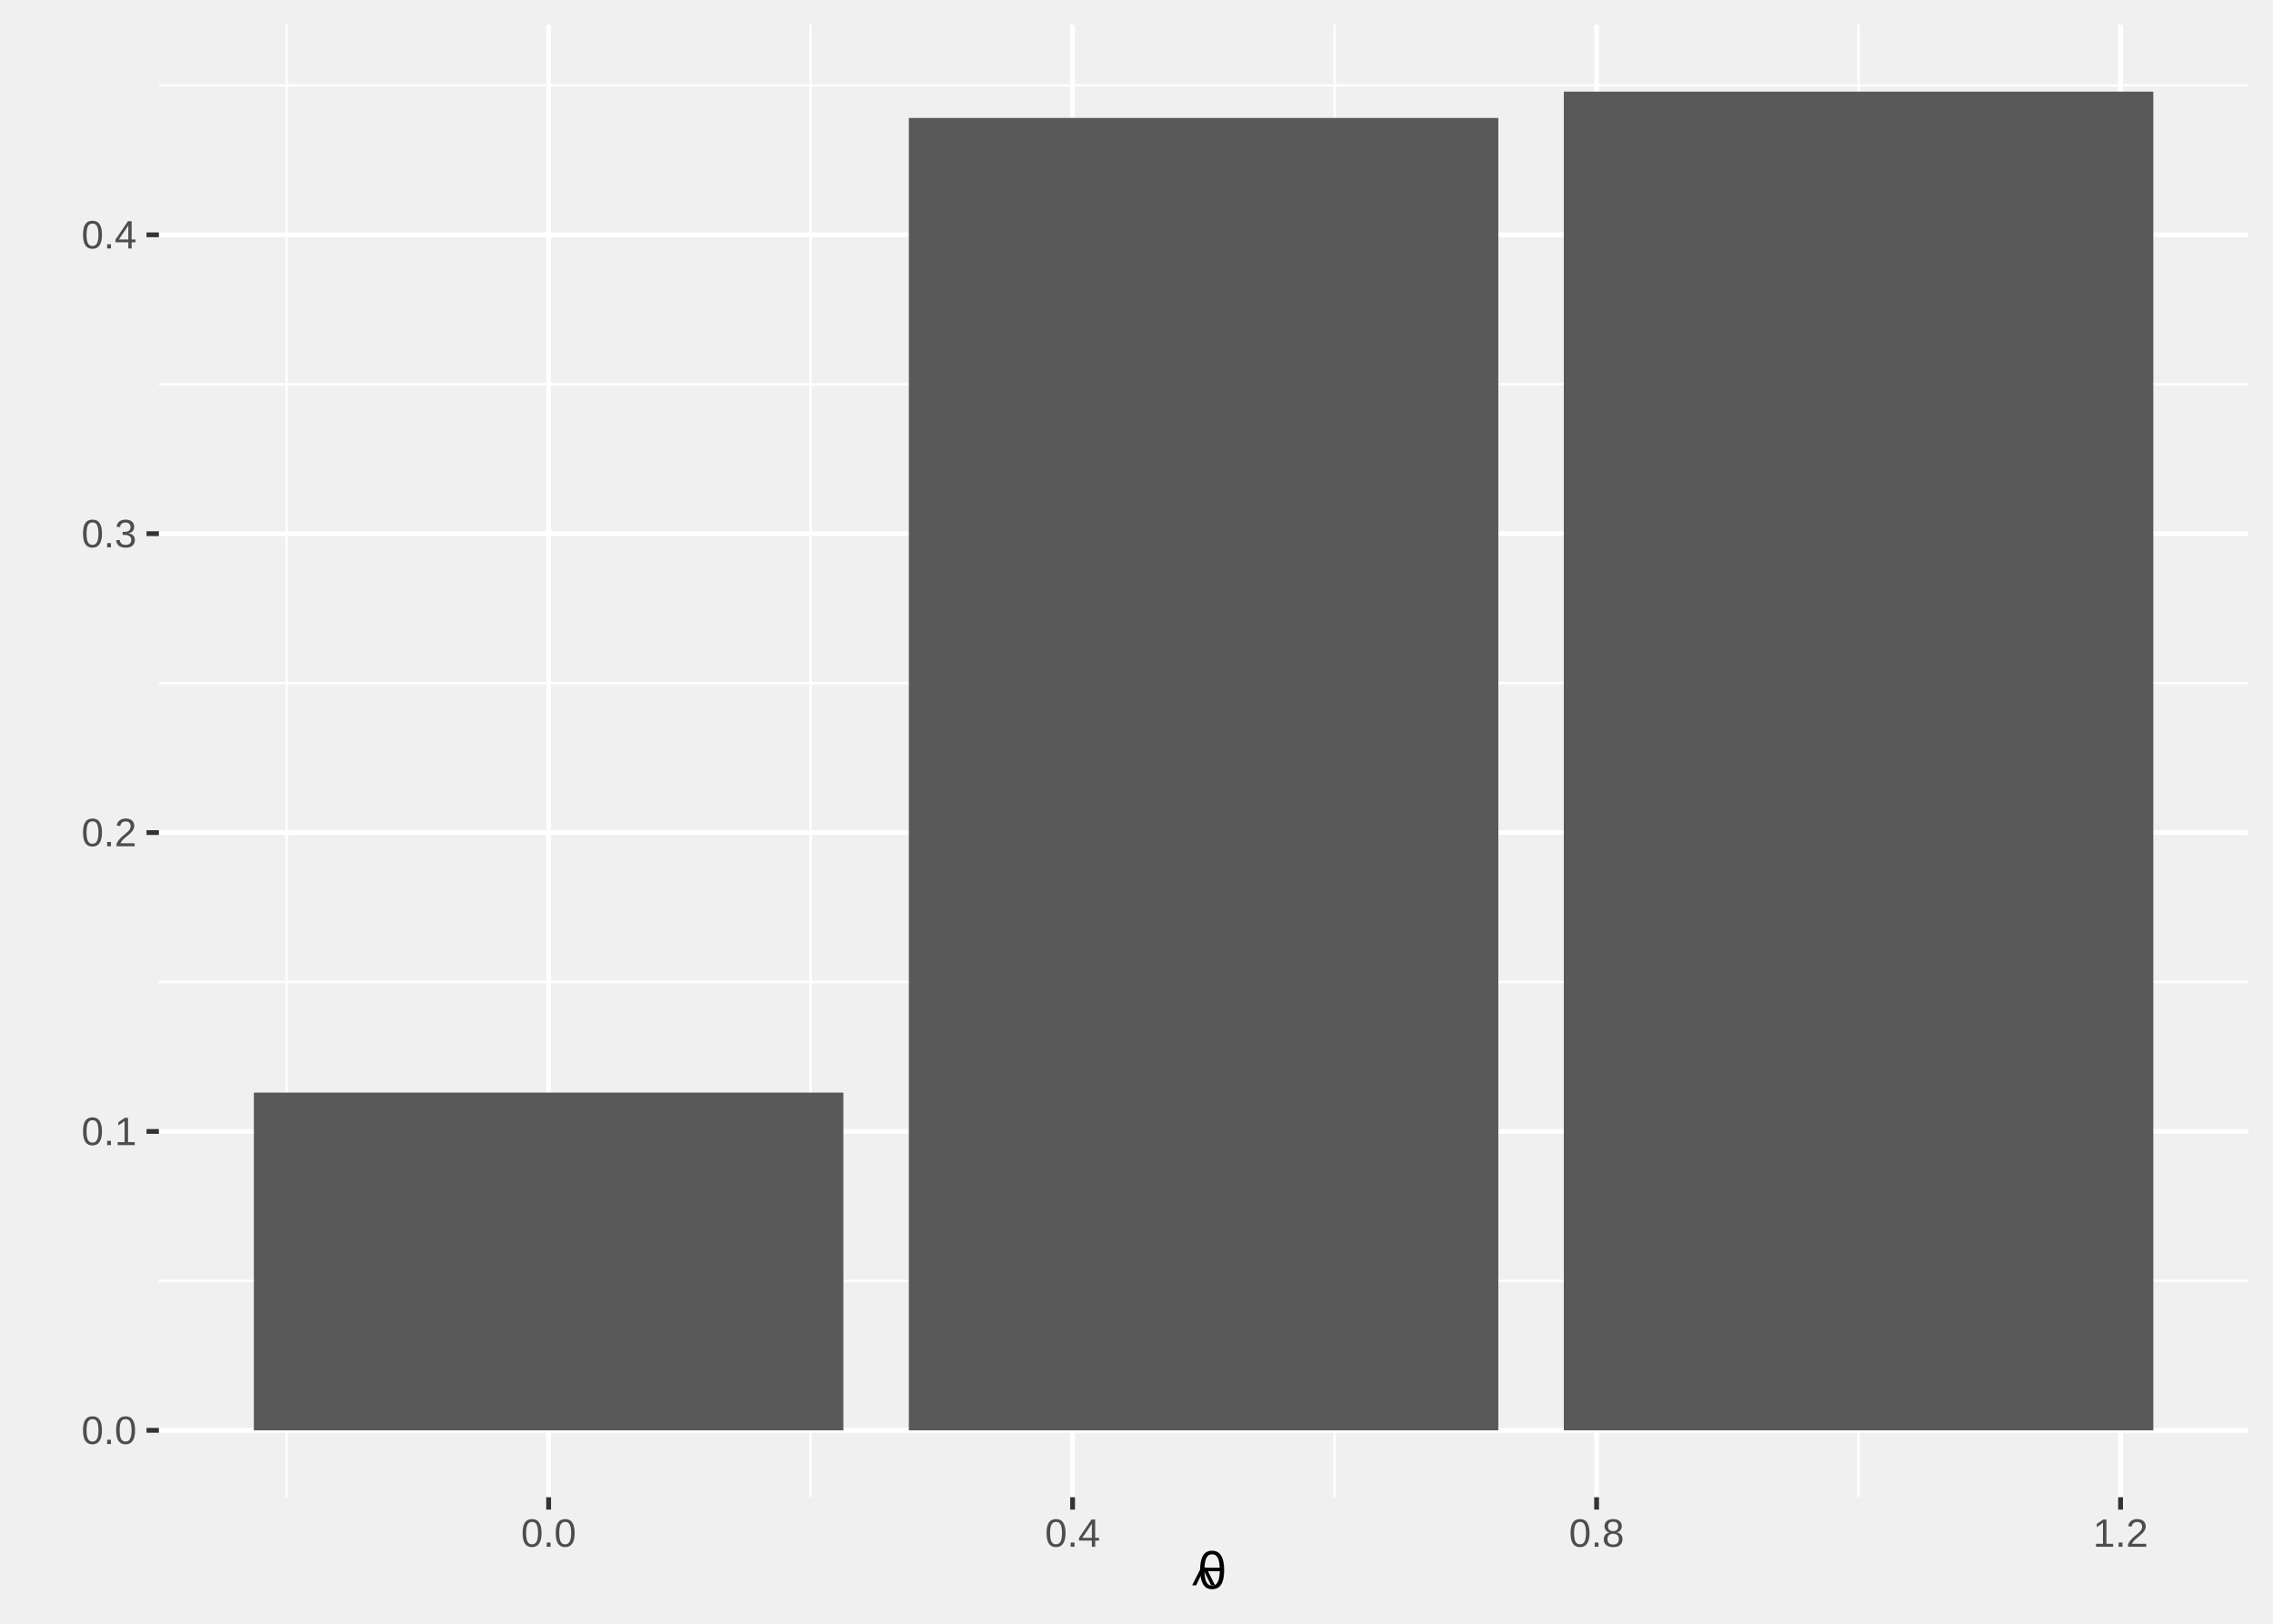
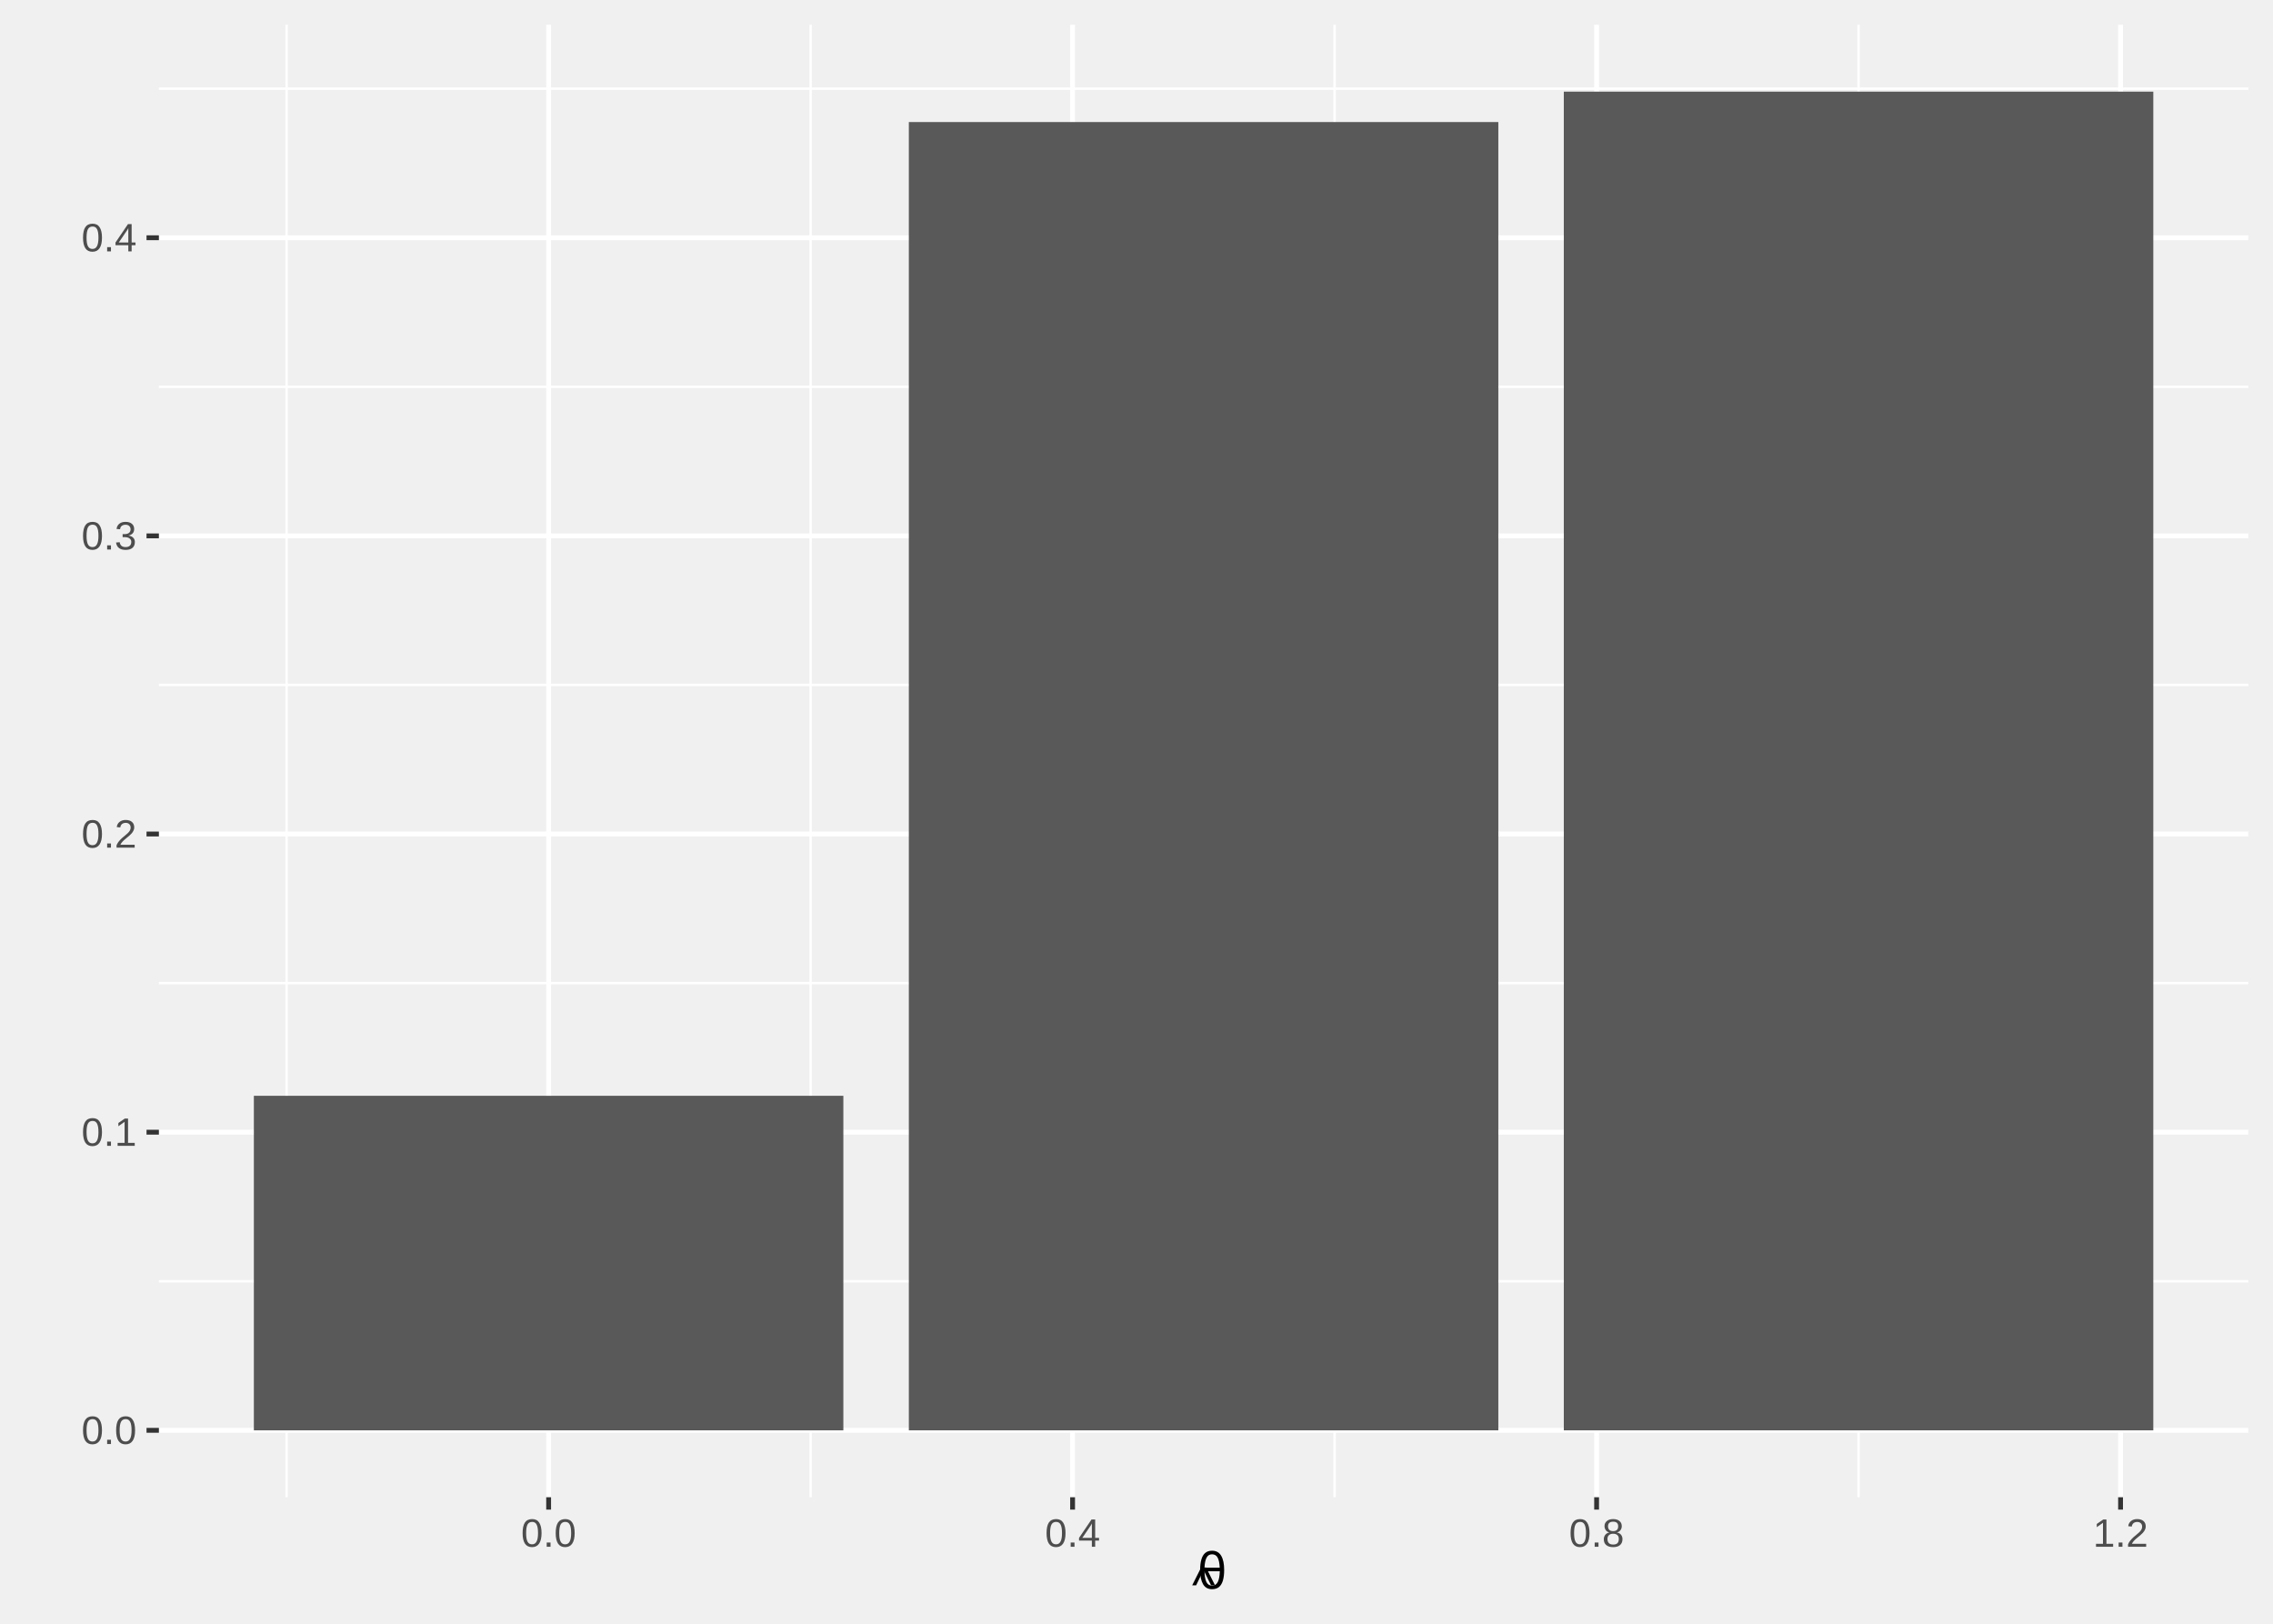
<svg xmlns="http://www.w3.org/2000/svg" width="504.00pt" height="360.00pt" viewBox="0 0 504.00 360.00">
  <g class="svglite">
    <defs>
      <style type="text/css">
    .svglite line, .svglite polyline, .svglite polygon, .svglite path, .svglite rect, .svglite circle {
      fill: none;
      stroke: #000000;
      stroke-linecap: round;
      stroke-linejoin: round;
      stroke-miterlimit: 10.00;
    }
    .svglite text {
      white-space: pre;
    }
    .svglite g.glyphgroup path {
      fill: inherit;
      stroke: none;
    }
  </style>
    </defs>
    <rect width="100%" height="100%" style="stroke: none; fill: none;" />
    <defs>
      <clipPath id="cpMC4wMHw1MDQuMDB8MC4wMHwzNjAuMDA=">
        <rect x="0.00" y="0.00" width="504.00" height="360.00" />
      </clipPath>
    </defs>
    <g clip-path="url(#cpMC4wMHw1MDQuMDB8MC4wMHwzNjAuMDA=)">
      <rect x="0.00" y="0.00" width="504.00" height="360.00" style="stroke-width: 1.07; stroke: none;" />
    </g>
    <defs>
      <clipPath id="cpMzUuMjN8NDk4LjUyfDUuNDh8MzMxLjk2">
        <rect x="35.23" y="5.48" width="463.29" height="326.48" />
      </clipPath>
    </defs>
    <g clip-path="url(#cpMzUuMjN8NDk4LjUyfDUuNDh8MzMxLjk2)">
      <rect x="35.23" y="5.48" width="463.29" height="326.48" style="stroke-width: 1.07; stroke: none;" />
-       <polyline points="35.23,283.99 498.52,283.99 " style="stroke-width: 0.53; stroke: #FFFFFF; stroke-linecap: butt;" />
-       <polyline points="35.23,217.72 498.52,217.72 " style="stroke-width: 0.53; stroke: #FFFFFF; stroke-linecap: butt;" />
-       <polyline points="35.23,151.46 498.52,151.46 " style="stroke-width: 0.53; stroke: #FFFFFF; stroke-linecap: butt;" />
-       <polyline points="35.23,85.19 498.52,85.19 " style="stroke-width: 0.53; stroke: #FFFFFF; stroke-linecap: butt;" />
-       <polyline points="35.23,18.93 498.52,18.93 " style="stroke-width: 0.53; stroke: #FFFFFF; stroke-linecap: butt;" />
+       <polyline points="35.23,284.07 498.52,284.07 " style="stroke-width: 0.53; stroke: #FFFFFF; stroke-linecap: butt;" />
+       <polyline points="35.23,217.97 498.52,217.97 " style="stroke-width: 0.53; stroke: #FFFFFF; stroke-linecap: butt;" />
+       <polyline points="35.23,151.86 498.52,151.86 " style="stroke-width: 0.53; stroke: #FFFFFF; stroke-linecap: butt;" />
+       <polyline points="35.23,85.76 498.52,85.76 " style="stroke-width: 0.53; stroke: #FFFFFF; stroke-linecap: butt;" />
+       <polyline points="35.23,19.66 498.52,19.66 " style="stroke-width: 0.53; stroke: #FFFFFF; stroke-linecap: butt;" />
      <polyline points="63.55,331.96 63.55,5.48 " style="stroke-width: 0.53; stroke: #FFFFFF; stroke-linecap: butt;" />
      <polyline points="179.74,331.96 179.74,5.48 " style="stroke-width: 0.53; stroke: #FFFFFF; stroke-linecap: butt;" />
      <polyline points="295.92,331.96 295.92,5.48 " style="stroke-width: 0.53; stroke: #FFFFFF; stroke-linecap: butt;" />
      <polyline points="412.11,331.96 412.11,5.48 " style="stroke-width: 0.53; stroke: #FFFFFF; stroke-linecap: butt;" />
      <polyline points="35.23,317.12 498.52,317.12 " style="stroke-width: 1.07; stroke: #FFFFFF; stroke-linecap: butt;" />
-       <polyline points="35.23,250.85 498.52,250.85 " style="stroke-width: 1.07; stroke: #FFFFFF; stroke-linecap: butt;" />
-       <polyline points="35.23,184.59 498.52,184.59 " style="stroke-width: 1.07; stroke: #FFFFFF; stroke-linecap: butt;" />
-       <polyline points="35.23,118.32 498.52,118.32 " style="stroke-width: 1.07; stroke: #FFFFFF; stroke-linecap: butt;" />
-       <polyline points="35.23,52.06 498.52,52.06 " style="stroke-width: 1.07; stroke: #FFFFFF; stroke-linecap: butt;" />
+       <polyline points="35.23,251.02 498.52,251.02 " style="stroke-width: 1.07; stroke: #FFFFFF; stroke-linecap: butt;" />
+       <polyline points="35.23,184.91 498.52,184.91 " style="stroke-width: 1.07; stroke: #FFFFFF; stroke-linecap: butt;" />
+       <polyline points="35.23,118.81 498.52,118.81 " style="stroke-width: 1.07; stroke: #FFFFFF; stroke-linecap: butt;" />
+       <polyline points="35.23,52.71 498.52,52.71 " style="stroke-width: 1.07; stroke: #FFFFFF; stroke-linecap: butt;" />
      <polyline points="121.65,331.96 121.65,5.48 " style="stroke-width: 1.07; stroke: #FFFFFF; stroke-linecap: butt;" />
      <polyline points="237.83,331.96 237.83,5.48 " style="stroke-width: 1.07; stroke: #FFFFFF; stroke-linecap: butt;" />
      <polyline points="354.02,331.96 354.02,5.48 " style="stroke-width: 1.07; stroke: #FFFFFF; stroke-linecap: butt;" />
      <polyline points="470.20,331.96 470.20,5.48 " style="stroke-width: 1.07; stroke: #FFFFFF; stroke-linecap: butt;" />
-       <rect x="56.29" y="242.24" width="130.71" height="74.88" style="stroke-width: 1.07; stroke: none; stroke-linecap: butt; stroke-linejoin: miter; fill: #595959;" />
-       <rect x="201.52" y="26.15" width="130.71" height="290.97" style="stroke-width: 1.07; stroke: none; stroke-linecap: butt; stroke-linejoin: miter; fill: #595959;" />
+       <rect x="56.29" y="242.95" width="130.71" height="74.17" style="stroke-width: 1.07; stroke: none; stroke-linecap: butt; stroke-linejoin: miter; fill: #595959;" />
+       <rect x="201.52" y="27.06" width="130.71" height="290.06" style="stroke-width: 1.07; stroke: none; stroke-linecap: butt; stroke-linejoin: miter; fill: #595959;" />
      <rect x="346.75" y="20.32" width="130.71" height="296.80" style="stroke-width: 1.07; stroke: none; stroke-linecap: butt; stroke-linejoin: miter; fill: #595959;" />
    </g>
    <g clip-path="url(#cpMC4wMHw1MDQuMDB8MC4wMHwzNjAuMDA=)">
      <text x="30.30" y="320.15" text-anchor="end" style="font-size: 8.80px;fill: #4D4D4D; font-family: &quot;Arimo&quot;;" textLength="12.22px" lengthAdjust="spacingAndGlyphs">0.0</text>
-       <text x="30.30" y="253.88" text-anchor="end" style="font-size: 8.80px;fill: #4D4D4D; font-family: &quot;Arimo&quot;;" textLength="12.22px" lengthAdjust="spacingAndGlyphs">0.1</text>
-       <text x="30.30" y="187.62" text-anchor="end" style="font-size: 8.80px;fill: #4D4D4D; font-family: &quot;Arimo&quot;;" textLength="12.22px" lengthAdjust="spacingAndGlyphs">0.2</text>
-       <text x="30.30" y="121.35" text-anchor="end" style="font-size: 8.80px;fill: #4D4D4D; font-family: &quot;Arimo&quot;;" textLength="12.22px" lengthAdjust="spacingAndGlyphs">0.3</text>
-       <text x="30.30" y="55.09" text-anchor="end" style="font-size: 8.80px;fill: #4D4D4D; font-family: &quot;Arimo&quot;;" textLength="12.22px" lengthAdjust="spacingAndGlyphs">0.4</text>
+       <text x="30.30" y="254.04" text-anchor="end" style="font-size: 8.80px;fill: #4D4D4D; font-family: &quot;Arimo&quot;;" textLength="12.22px" lengthAdjust="spacingAndGlyphs">0.1</text>
+       <text x="30.30" y="187.94" text-anchor="end" style="font-size: 8.80px;fill: #4D4D4D; font-family: &quot;Arimo&quot;;" textLength="12.22px" lengthAdjust="spacingAndGlyphs">0.2</text>
+       <text x="30.30" y="121.84" text-anchor="end" style="font-size: 8.80px;fill: #4D4D4D; font-family: &quot;Arimo&quot;;" textLength="12.22px" lengthAdjust="spacingAndGlyphs">0.3</text>
+       <text x="30.30" y="55.74" text-anchor="end" style="font-size: 8.80px;fill: #4D4D4D; font-family: &quot;Arimo&quot;;" textLength="12.22px" lengthAdjust="spacingAndGlyphs">0.4</text>
      <polyline points="32.49,317.12 35.23,317.12 " style="stroke-width: 1.07; stroke: #333333; stroke-linecap: butt;" />
-       <polyline points="32.49,250.85 35.23,250.85 " style="stroke-width: 1.07; stroke: #333333; stroke-linecap: butt;" />
-       <polyline points="32.49,184.59 35.23,184.59 " style="stroke-width: 1.07; stroke: #333333; stroke-linecap: butt;" />
-       <polyline points="32.49,118.32 35.23,118.32 " style="stroke-width: 1.07; stroke: #333333; stroke-linecap: butt;" />
-       <polyline points="32.49,52.06 35.23,52.06 " style="stroke-width: 1.07; stroke: #333333; stroke-linecap: butt;" />
+       <polyline points="32.49,251.02 35.23,251.02 " style="stroke-width: 1.07; stroke: #333333; stroke-linecap: butt;" />
+       <polyline points="32.49,184.91 35.23,184.91 " style="stroke-width: 1.07; stroke: #333333; stroke-linecap: butt;" />
+       <polyline points="32.49,118.81 35.23,118.81 " style="stroke-width: 1.07; stroke: #333333; stroke-linecap: butt;" />
+       <polyline points="32.49,52.71 35.23,52.71 " style="stroke-width: 1.07; stroke: #333333; stroke-linecap: butt;" />
      <polyline points="121.65,334.70 121.65,331.96 " style="stroke-width: 1.07; stroke: #333333; stroke-linecap: butt;" />
      <polyline points="237.83,334.70 237.83,331.96 " style="stroke-width: 1.07; stroke: #333333; stroke-linecap: butt;" />
      <polyline points="354.02,334.70 354.02,331.96 " style="stroke-width: 1.07; stroke: #333333; stroke-linecap: butt;" />
      <polyline points="470.20,334.70 470.20,331.96 " style="stroke-width: 1.07; stroke: #333333; stroke-linecap: butt;" />
      <text x="121.65" y="342.94" text-anchor="middle" style="font-size: 8.80px;fill: #4D4D4D; font-family: &quot;Arimo&quot;;" textLength="12.22px" lengthAdjust="spacingAndGlyphs">0.0</text>
      <text x="237.83" y="342.94" text-anchor="middle" style="font-size: 8.80px;fill: #4D4D4D; font-family: &quot;Arimo&quot;;" textLength="12.22px" lengthAdjust="spacingAndGlyphs">0.4</text>
      <text x="354.02" y="342.94" text-anchor="middle" style="font-size: 8.80px;fill: #4D4D4D; font-family: &quot;Arimo&quot;;" textLength="12.22px" lengthAdjust="spacingAndGlyphs">0.8</text>
      <text x="470.20" y="342.94" text-anchor="middle" style="font-size: 8.80px;fill: #4D4D4D; font-family: &quot;Arimo&quot;;" textLength="12.22px" lengthAdjust="spacingAndGlyphs">1.2</text>
      <text x="265.50" y="352.23" style="font-size: 11.00px; font-family: &quot;Standard Symbols PS&quot;;" textLength="5.73px" lengthAdjust="spacingAndGlyphs">θ</text>
      <text x="264.30" y="355.09" style="font-size: 11.00px; font-family: &quot;Arimo&quot;;" textLength="5.16px" lengthAdjust="spacingAndGlyphs">^</text>
    </g>
  </g>
</svg>
